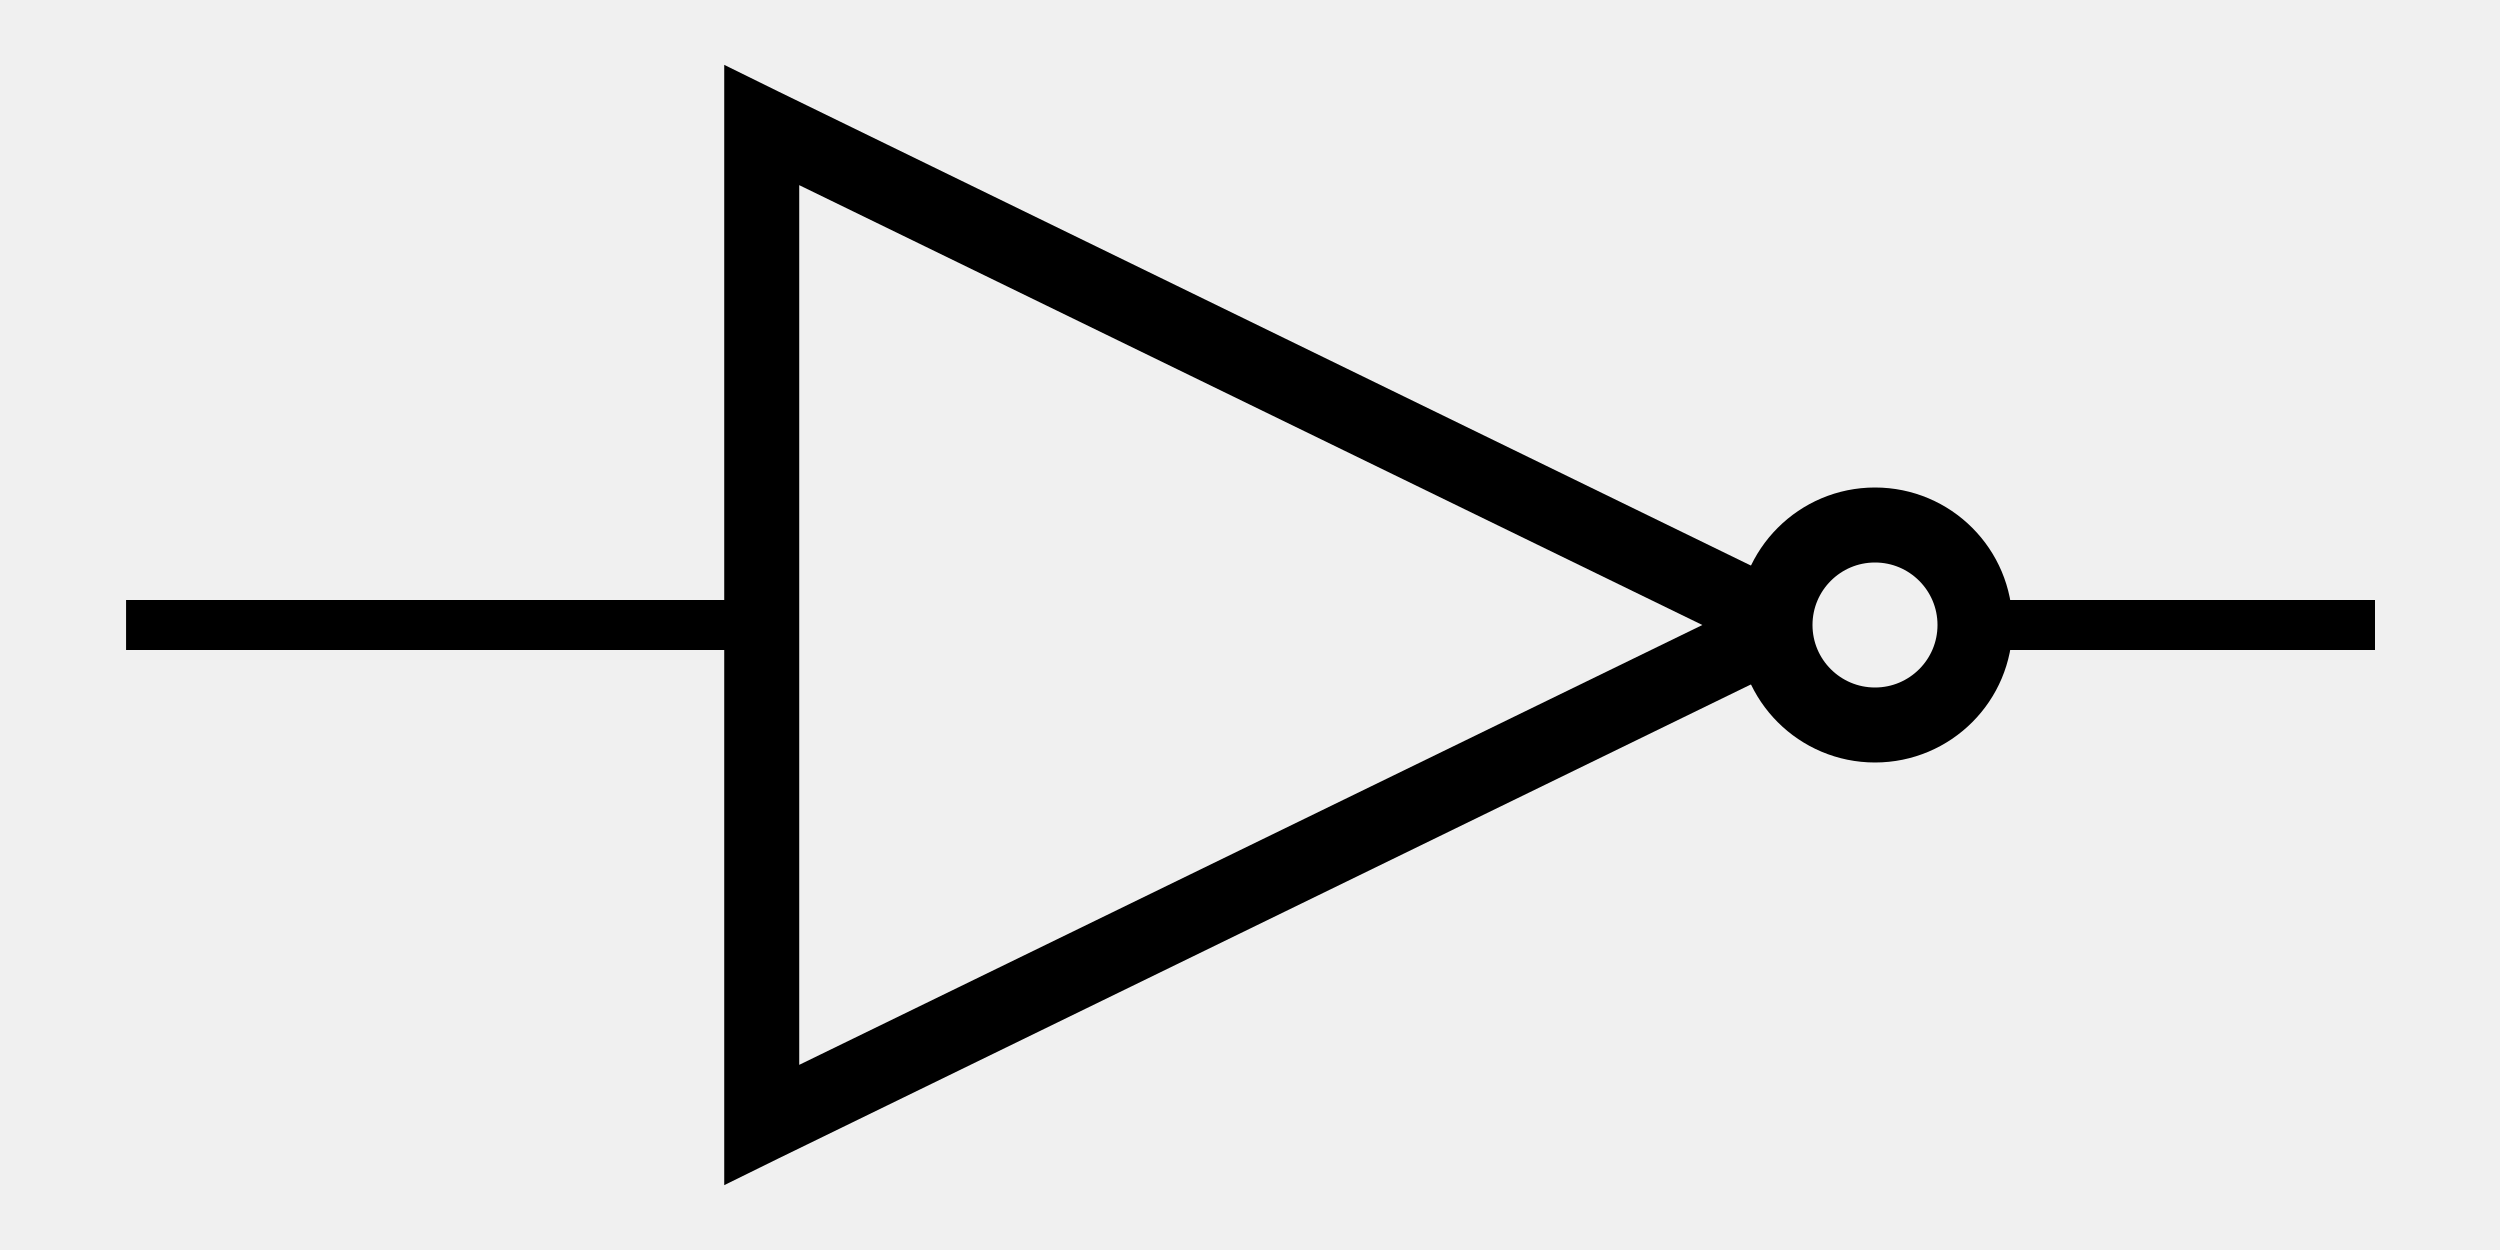
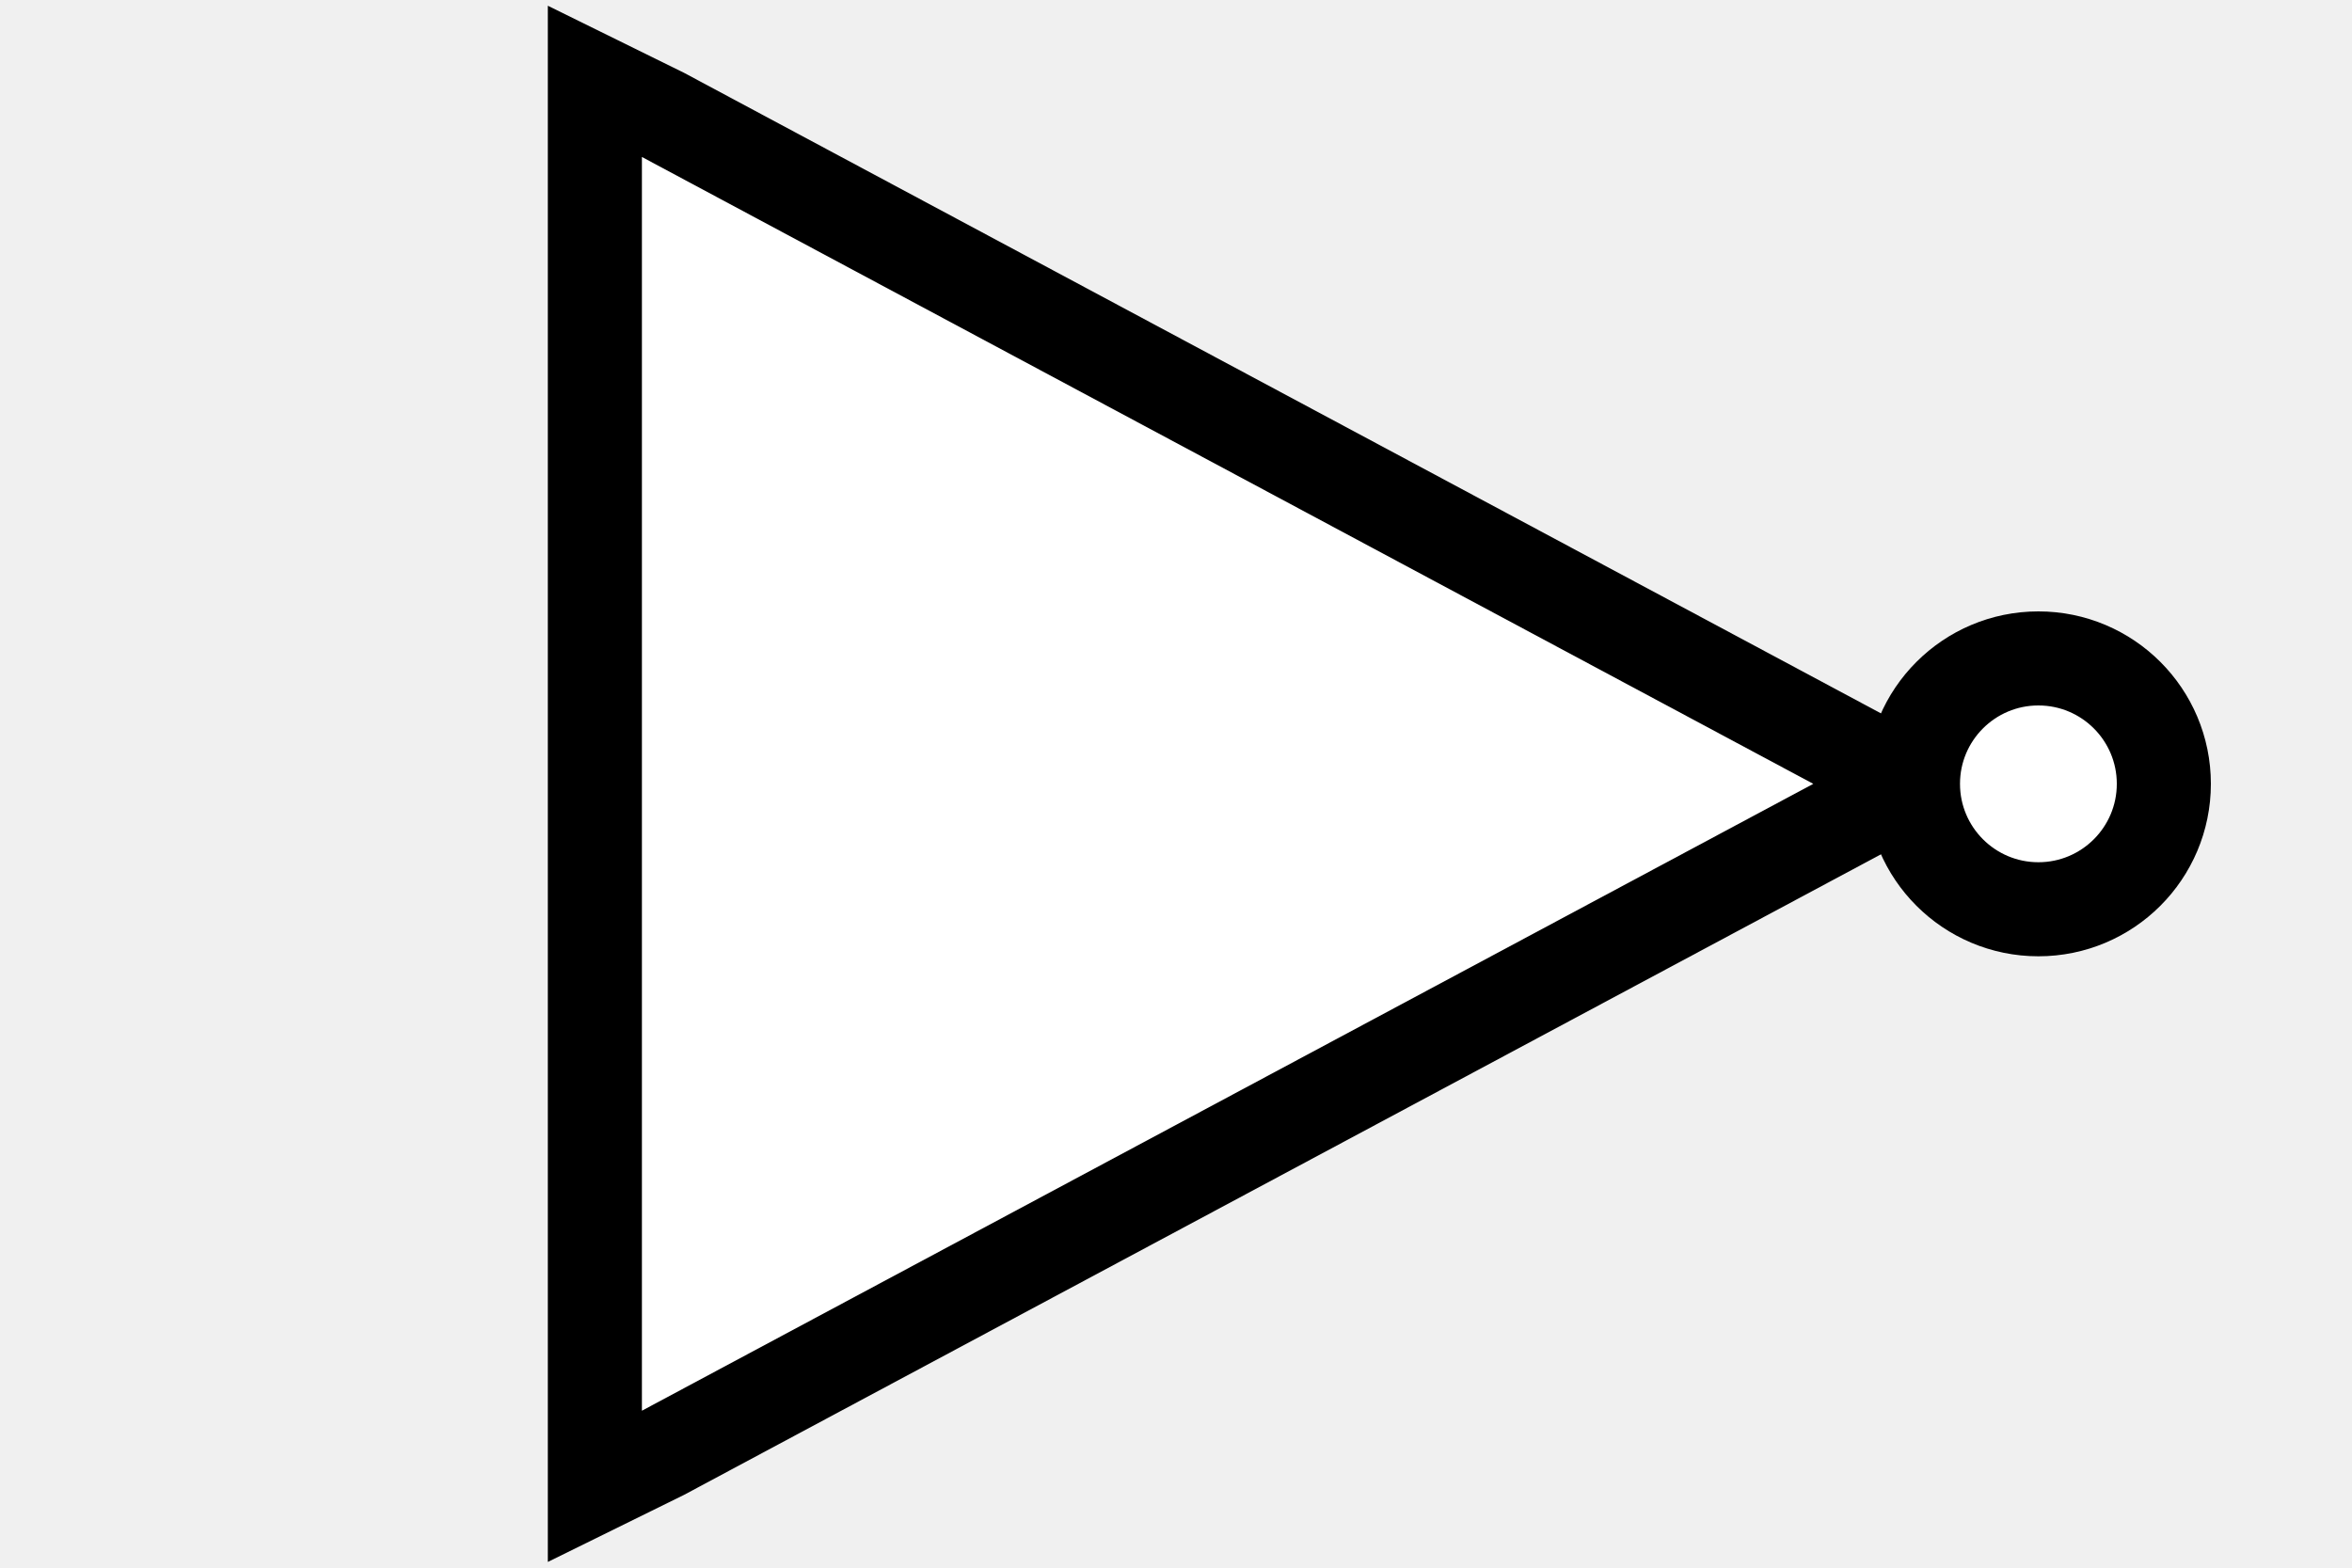
- <svg xmlns="http://www.w3.org/2000/svg" width="100" height="50" id="svg2" version="1.0">
+ <svg xmlns="http://www.w3.org/2000/svg" width="75" height="50" id="svg2" version="1.0" viewBox="10 0 75 50">
  <defs id="defs4">
    </defs>
  <g id="layer1">
-     <path style="fill:none;stroke:#000000;stroke-width:2;stroke-linecap:butt;stroke-linejoin:miter;stroke-opacity:1" d="M 79.157,25 L 95,25" id="path3059" />
-     <path style="fill:none;stroke:#000000;stroke-width:2;stroke-linecap:butt;stroke-linejoin:miter;stroke-opacity:1" d="M 29.043,25 L 5.043,25" id="path3061" />
-     <path style="fill:#000000;fill-opacity:1;stroke:none;stroke-width:3;stroke-linejoin:miter;marker:none;stroke-opacity:1;visibility:visible;display:inline;overflow:visible;enable-background:accumulate" d="M 28.969,2.594 L 28.969,5 L 28.969,45 L 28.969,47.406 L 31.125,46.344 L 72.156,26.344 L 72.156,23.656 L 31.125,3.656 L 28.969,2.594 z M 31.969,7.406 L 68.094,25 L 31.969,42.594 L 31.969,7.406 z" id="path2638" />
-     <path style="fill:none;fill-opacity:1;stroke:#000000;stroke-width:3;stroke-linejoin:miter;marker:none;stroke-opacity:1;visibility:visible;display:inline;overflow:visible;enable-background:accumulate" id="path2671" d="M 80,25 A 4,4 0 1 1 72,25 A 4,4 0 1 1 80,25 z" transform="translate(-1,0)" />
+     <path style="display:inline;overflow:visible;visibility:visible;fill:#ffffff;fill-opacity:1;stroke:#000000;stroke-width:3;stroke-linejoin:miter;stroke-opacity:1;marker:none;enable-background:accumulate" d="m 28.969,2.594 v 2.406 40 2.406 l 2.156,-1.062 39.875,-21.344 v 0 l -39.875,-21.344 z" id="path2638" />
+     <circle style="display:inline;overflow:visible;visibility:visible;fill:#ffffff;fill-opacity:1;stroke:#000000;stroke-width:3;stroke-linejoin:miter;stroke-opacity:1;marker:none;enable-background:accumulate" id="path2671" transform="translate(-1)" cx="76" cy="25" r="4" />
  </g>
</svg>
